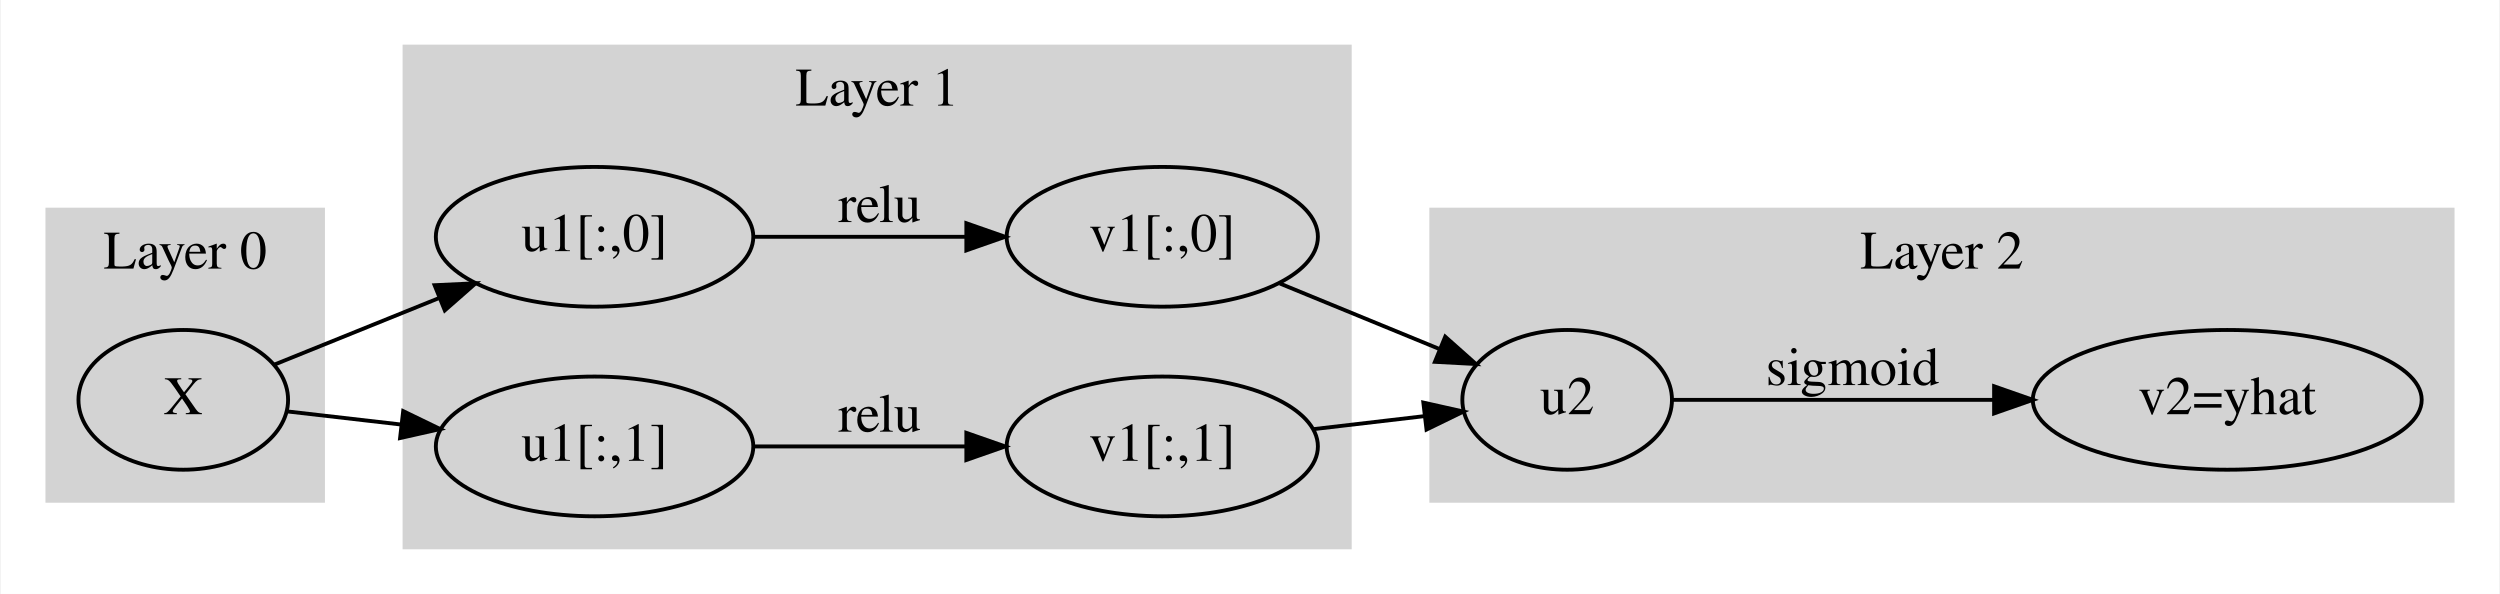
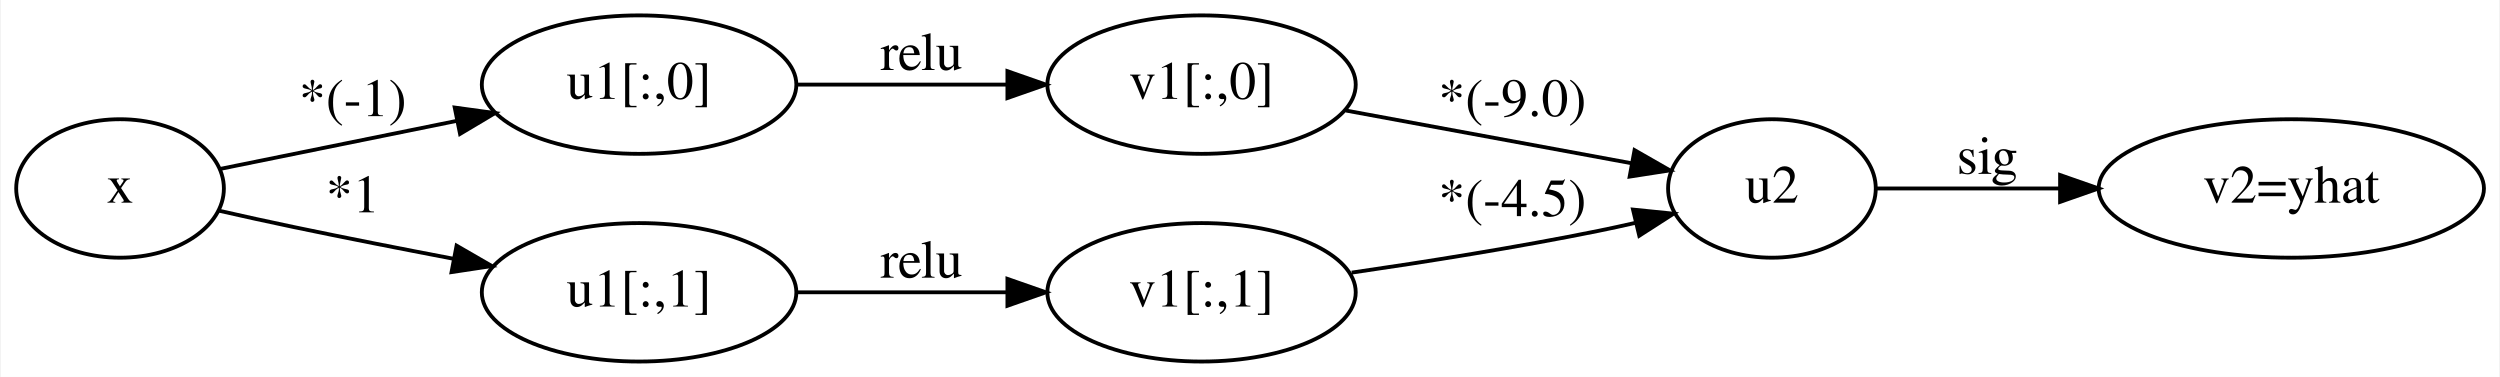
- <svg xmlns="http://www.w3.org/2000/svg" width="644pt" height="153pt" viewBox="0.00 0.00 643.58 153.00">
-   <g id="graph0" class="graph" transform="scale(1 1) rotate(0) translate(4 149)">
-     <polygon fill="white" stroke="transparent" points="-4,4 -4,-149 639.58,-149 639.58,4 -4,4" />
-     <g id="clust1" class="cluster">
-       <polygon fill="lightgrey" stroke="lightgrey" points="8,-20 8,-95 79,-95 79,-20 8,-20" />
-       <text text-anchor="middle" x="43.5" y="-79.8" font-family="Times,serif" font-size="14.00">Layer 0</text>
-     </g>
-     <g id="clust2" class="cluster">
-       <polygon fill="lightgrey" stroke="lightgrey" points="100,-8 100,-137 343.49,-137 343.49,-8 100,-8" />
-       <text text-anchor="middle" x="221.74" y="-121.8" font-family="Times,serif" font-size="14.00">Layer 1</text>
-     </g>
-     <g id="clust3" class="cluster">
-       <polygon fill="lightgrey" stroke="lightgrey" points="364.49,-20 364.49,-95 627.58,-95 627.58,-20 364.49,-20" />
-       <text text-anchor="middle" x="496.03" y="-79.8" font-family="Times,serif" font-size="14.00">Layer 2</text>
-     </g>
+ <svg xmlns="http://www.w3.org/2000/svg" width="650pt" height="98pt" viewBox="0.00 0.00 649.58 98.00">
+   <g id="graph0" class="graph" transform="scale(1 1) rotate(0) translate(4 94)">
+     <polygon fill="white" stroke="transparent" points="-4,4 -4,-94 645.58,-94 645.58,4 -4,4" />
    <g id="node1" class="node">
-       <ellipse fill="none" stroke="black" cx="43" cy="-46" rx="27" ry="18" />
-       <text text-anchor="middle" x="43" y="-42.3" font-family="Times,serif" font-size="14.00">X</text>
+       <ellipse fill="none" stroke="black" cx="27" cy="-45" rx="27" ry="18" />
+       <text text-anchor="middle" x="27" y="-41.3" font-family="Times,serif" font-size="14.00">x</text>
    </g>
    <g id="node2" class="node">
-       <ellipse fill="none" stroke="black" cx="148.95" cy="-88" rx="40.89" ry="18" />
-       <text text-anchor="middle" x="148.95" y="-84.3" font-family="Times,serif" font-size="14.00">u1[:,0]</text>
+       <ellipse fill="none" stroke="black" cx="161.95" cy="-72" rx="40.89" ry="18" />
+       <text text-anchor="middle" x="161.95" y="-68.3" font-family="Times,serif" font-size="14.00">u1[:,0]</text>
    </g>
    <g id="edge1" class="edge">
-       <path fill="none" stroke="black" d="M66.55,-55.11C78.88,-60.09 94.49,-66.4 108.74,-72.16" />
-       <polygon fill="black" stroke="black" points="107.74,-75.53 118.33,-76.03 110.37,-69.04 107.74,-75.53" />
+       <path fill="none" stroke="black" d="M53.01,-50.08C70.33,-53.6 93.91,-58.39 114.61,-62.59" />
+       <polygon fill="black" stroke="black" points="114.01,-66.04 124.5,-64.6 115.4,-59.18 114.01,-66.04" />
+       <text text-anchor="middle" x="87.5" y="-63.8" font-family="Times,serif" font-size="14.00">*(-1)</text>
    </g>
    <g id="node3" class="node">
-       <ellipse fill="none" stroke="black" cx="148.95" cy="-34" rx="40.89" ry="18" />
-       <text text-anchor="middle" x="148.95" y="-30.3" font-family="Times,serif" font-size="14.00">u1[:,1]</text>
+       <ellipse fill="none" stroke="black" cx="161.95" cy="-18" rx="40.89" ry="18" />
+       <text text-anchor="middle" x="161.95" y="-14.3" font-family="Times,serif" font-size="14.00">u1[:,1]</text>
    </g>
    <g id="edge2" class="edge">
-       <path fill="none" stroke="black" d="M69.69,-43.03C78.62,-42 88.95,-40.81 99.12,-39.64" />
-       <polygon fill="black" stroke="black" points="99.65,-43.1 109.18,-38.48 98.85,-36.15 99.65,-43.1" />
+       <path fill="none" stroke="black" d="M52.63,-39.24C58.94,-37.81 65.71,-36.31 72,-35 85.49,-32.18 100.17,-29.3 113.64,-26.73" />
+       <polygon fill="black" stroke="black" points="114.5,-30.13 123.67,-24.83 113.19,-23.25 114.5,-30.13" />
+       <text text-anchor="middle" x="87.5" y="-38.8" font-family="Times,serif" font-size="14.00">*1</text>
    </g>
    <g id="node4" class="node">
-       <ellipse fill="none" stroke="black" cx="295.19" cy="-88" rx="40.09" ry="18" />
-       <text text-anchor="middle" x="295.19" y="-84.3" font-family="Times,serif" font-size="14.00">v1[:,0]</text>
+       <ellipse fill="none" stroke="black" cx="308.19" cy="-72" rx="40.09" ry="18" />
+       <text text-anchor="middle" x="308.19" y="-68.3" font-family="Times,serif" font-size="14.00">v1[:,0]</text>
    </g>
    <g id="edge3" class="edge">
-       <path fill="none" stroke="black" d="M190.13,-88C206.99,-88 226.77,-88 244.54,-88" />
-       <polygon fill="black" stroke="black" points="244.72,-91.5 254.72,-88 244.72,-84.5 244.72,-91.5" />
-       <text text-anchor="middle" x="222.39" y="-91.8" font-family="Times,serif" font-size="14.00">relu</text>
+       <path fill="none" stroke="black" d="M203.13,-72C219.99,-72 239.77,-72 257.54,-72" />
+       <polygon fill="black" stroke="black" points="257.72,-75.5 267.72,-72 257.72,-68.5 257.72,-75.5" />
+       <text text-anchor="middle" x="235.39" y="-75.8" font-family="Times,serif" font-size="14.00">relu</text>
    </g>
    <g id="node5" class="node">
-       <ellipse fill="none" stroke="black" cx="295.19" cy="-34" rx="40.09" ry="18" />
-       <text text-anchor="middle" x="295.19" y="-30.3" font-family="Times,serif" font-size="14.00">v1[:,1]</text>
+       <ellipse fill="none" stroke="black" cx="308.19" cy="-18" rx="40.09" ry="18" />
+       <text text-anchor="middle" x="308.19" y="-14.3" font-family="Times,serif" font-size="14.00">v1[:,1]</text>
    </g>
    <g id="edge4" class="edge">
-       <path fill="none" stroke="black" d="M190.13,-34C206.99,-34 226.77,-34 244.54,-34" />
-       <polygon fill="black" stroke="black" points="244.72,-37.5 254.72,-34 244.72,-30.5 244.72,-37.5" />
-       <text text-anchor="middle" x="222.39" y="-37.8" font-family="Times,serif" font-size="14.00">relu</text>
+       <path fill="none" stroke="black" d="M203.13,-18C219.99,-18 239.77,-18 257.54,-18" />
+       <polygon fill="black" stroke="black" points="257.72,-21.5 267.72,-18 257.72,-14.5 257.72,-21.5" />
+       <text text-anchor="middle" x="235.39" y="-21.8" font-family="Times,serif" font-size="14.00">relu</text>
    </g>
    <g id="node6" class="node">
-       <ellipse fill="none" stroke="black" cx="399.49" cy="-46" rx="27" ry="18" />
-       <text text-anchor="middle" x="399.49" y="-42.3" font-family="Times,serif" font-size="14.00">u2</text>
+       <ellipse fill="none" stroke="black" cx="456.49" cy="-45" rx="27" ry="18" />
+       <text text-anchor="middle" x="456.49" y="-41.3" font-family="Times,serif" font-size="14.00">u2</text>
    </g>
    <g id="edge5" class="edge">
-       <path fill="none" stroke="black" d="M325.5,-75.96C338.3,-70.71 353.34,-64.53 366.43,-59.16" />
-       <polygon fill="black" stroke="black" points="368.08,-62.27 376,-55.23 365.42,-55.79 368.08,-62.27" />
+       <path fill="none" stroke="black" d="M345.73,-65.26C368.48,-61.06 397.6,-55.68 420.13,-51.53" />
+       <polygon fill="black" stroke="black" points="420.77,-54.97 429.96,-49.71 419.5,-48.08 420.77,-54.97" />
+       <text text-anchor="middle" x="388.99" y="-63.8" font-family="Times,serif" font-size="14.00">*(-9.0)</text>
    </g>
    <g id="edge6" class="edge">
-       <path fill="none" stroke="black" d="M334.28,-38.47C343.61,-39.56 353.56,-40.73 362.77,-41.81" />
-       <polygon fill="black" stroke="black" points="362.44,-45.3 372.78,-42.98 363.26,-38.34 362.44,-45.3" />
+       <path fill="none" stroke="black" d="M347.23,-23.12C366.55,-25.93 390.34,-29.71 411.49,-34 414.55,-34.62 417.72,-35.31 420.9,-36.04" />
+       <polygon fill="black" stroke="black" points="420.37,-39.51 430.91,-38.44 422,-32.71 420.37,-39.51" />
+       <text text-anchor="middle" x="388.99" y="-37.8" font-family="Times,serif" font-size="14.00">*(-4.5)</text>
    </g>
    <g id="node7" class="node">
-       <ellipse fill="none" stroke="black" cx="569.53" cy="-46" rx="50.09" ry="18" />
-       <text text-anchor="middle" x="569.53" y="-42.3" font-family="Times,serif" font-size="14.00">v2=yhat</text>
+       <ellipse fill="none" stroke="black" cx="591.53" cy="-45" rx="50.09" ry="18" />
+       <text text-anchor="middle" x="591.53" y="-41.3" font-family="Times,serif" font-size="14.00">v2=yhat</text>
    </g>
    <g id="edge7" class="edge">
-       <path fill="none" stroke="black" d="M426.74,-46C448.78,-46 481.08,-46 509.29,-46" />
-       <polygon fill="black" stroke="black" points="509.47,-49.5 519.47,-46 509.47,-42.5 509.47,-49.5" />
-       <text text-anchor="middle" x="472.99" y="-49.8" font-family="Times,serif" font-size="14.00">sigmoid</text>
+       <path fill="none" stroke="black" d="M483.77,-45C497.38,-45 514.59,-45 531.19,-45" />
+       <polygon fill="black" stroke="black" points="531.41,-48.5 541.41,-45 531.41,-41.5 531.41,-48.5" />
+       <text text-anchor="middle" x="512.49" y="-48.8" font-family="Times,serif" font-size="14.00">sig</text>
    </g>
  </g>
</svg>
